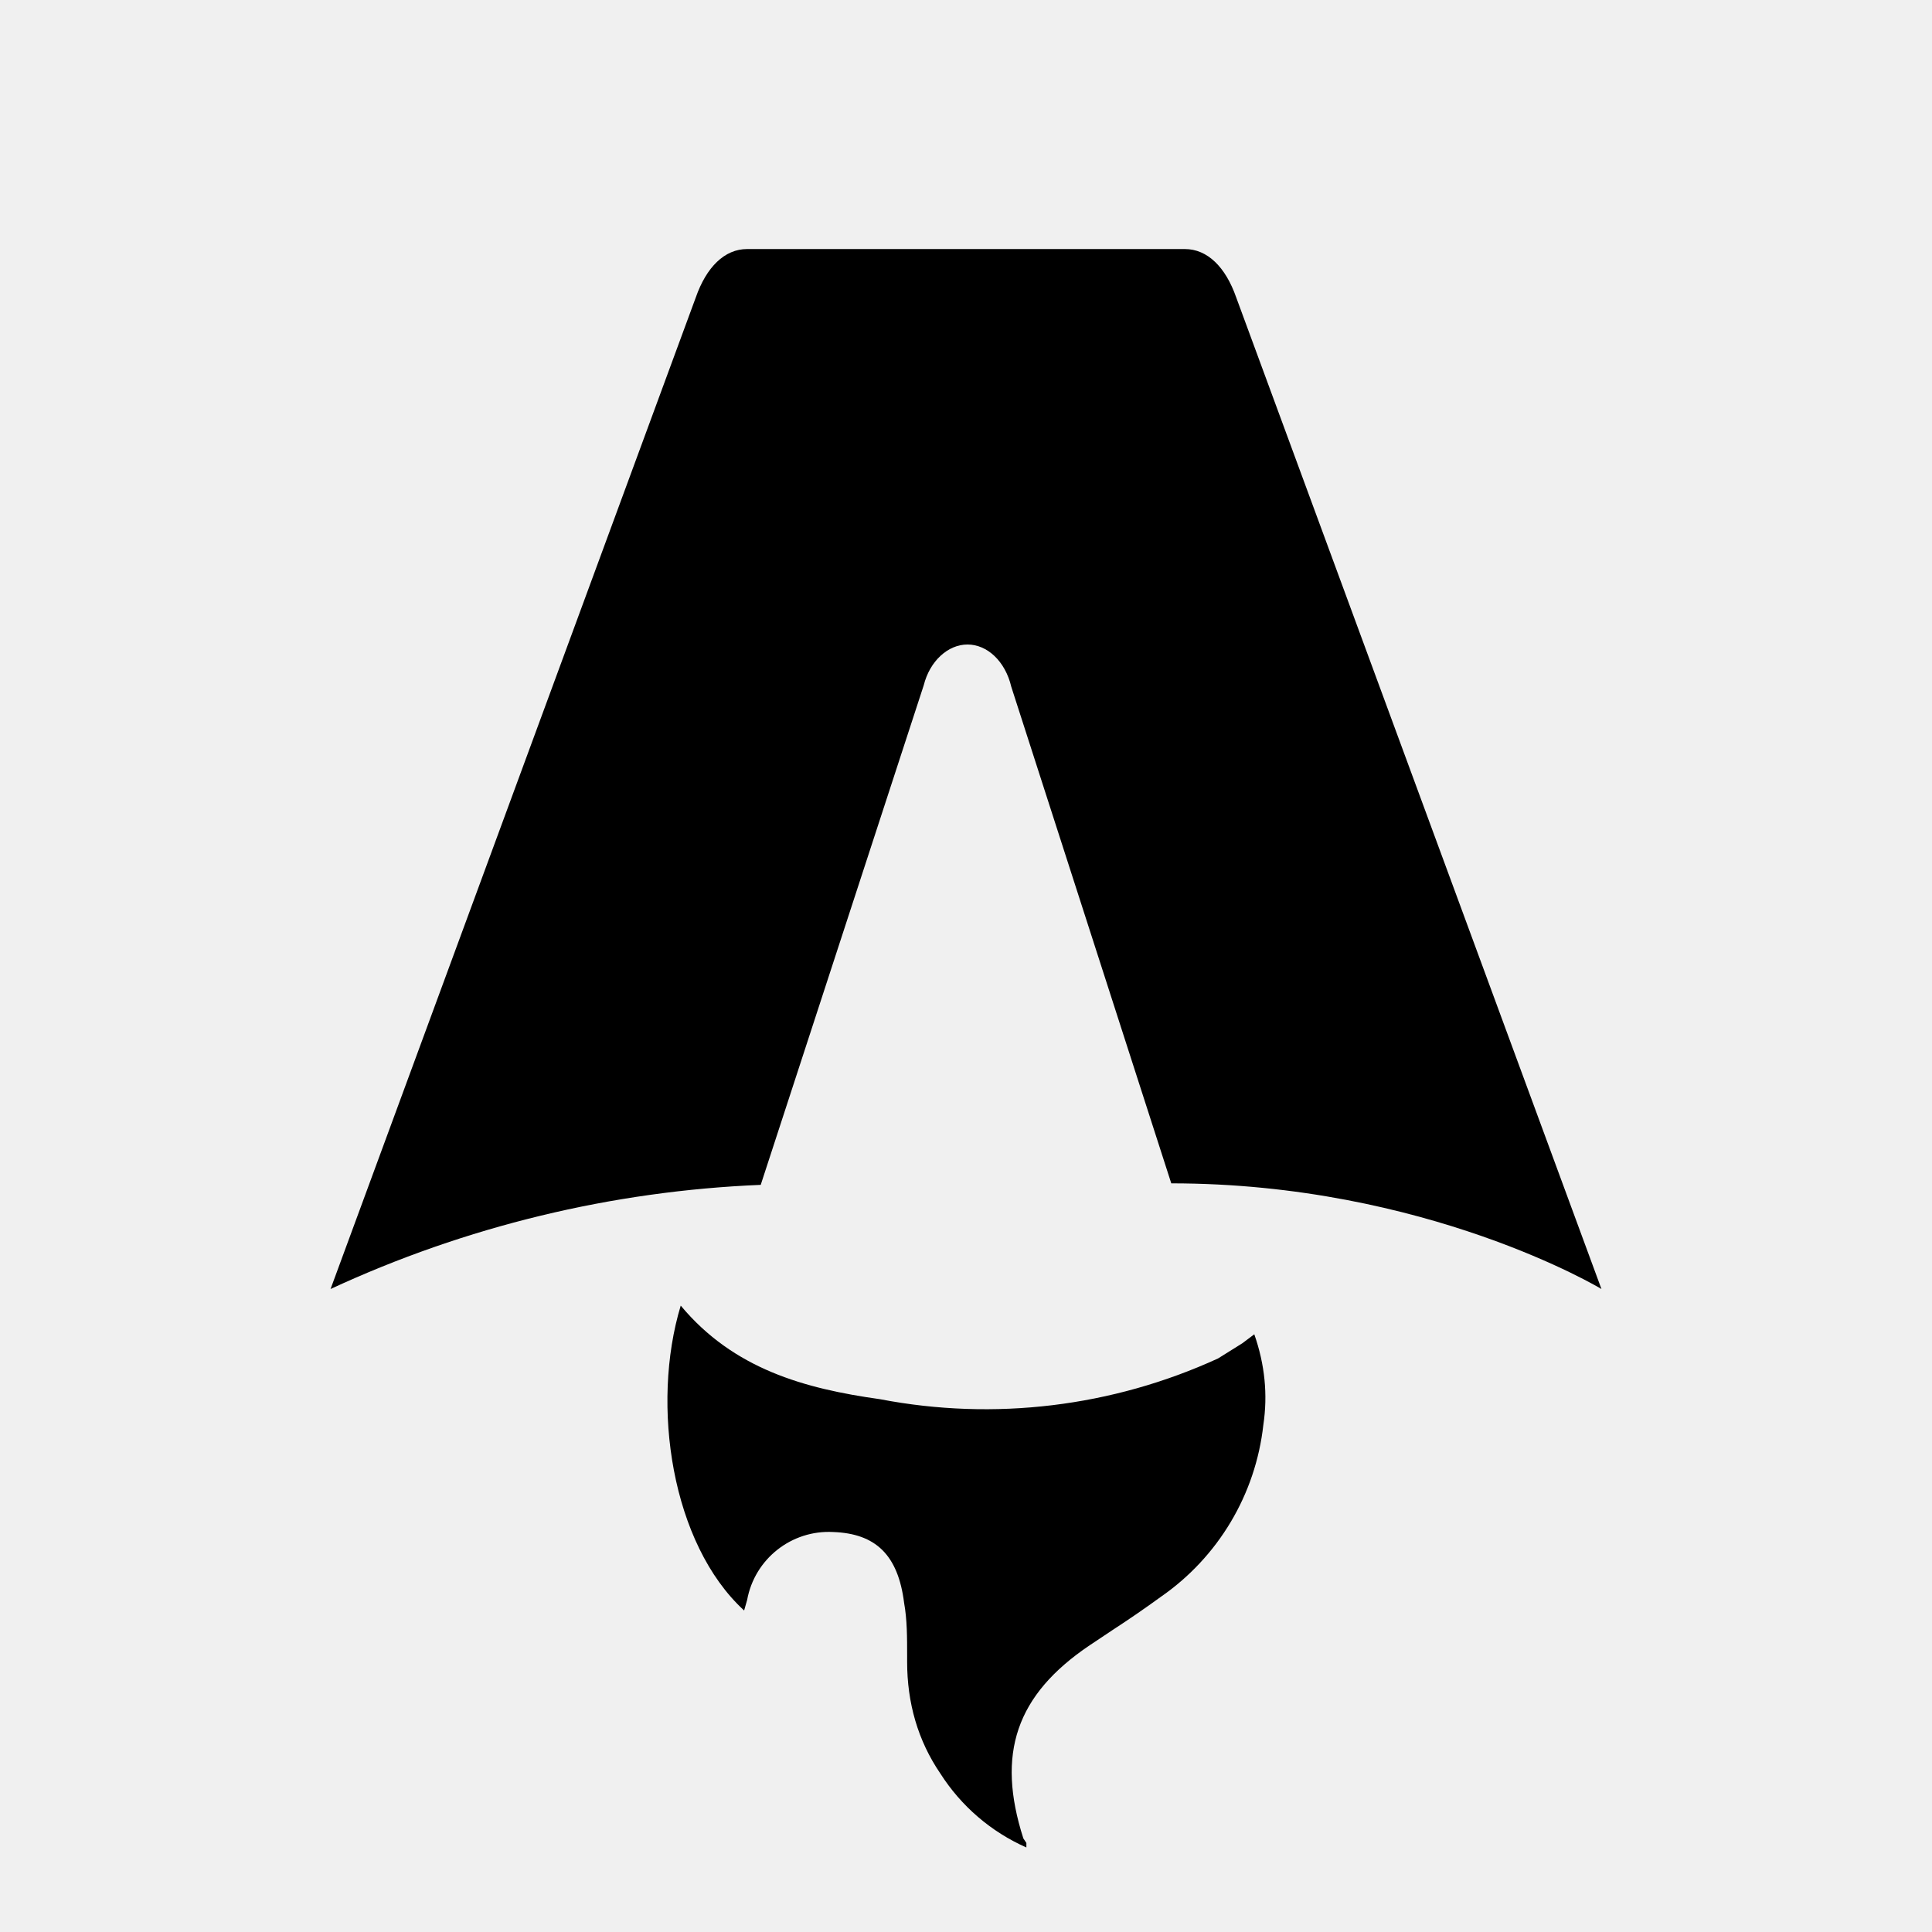
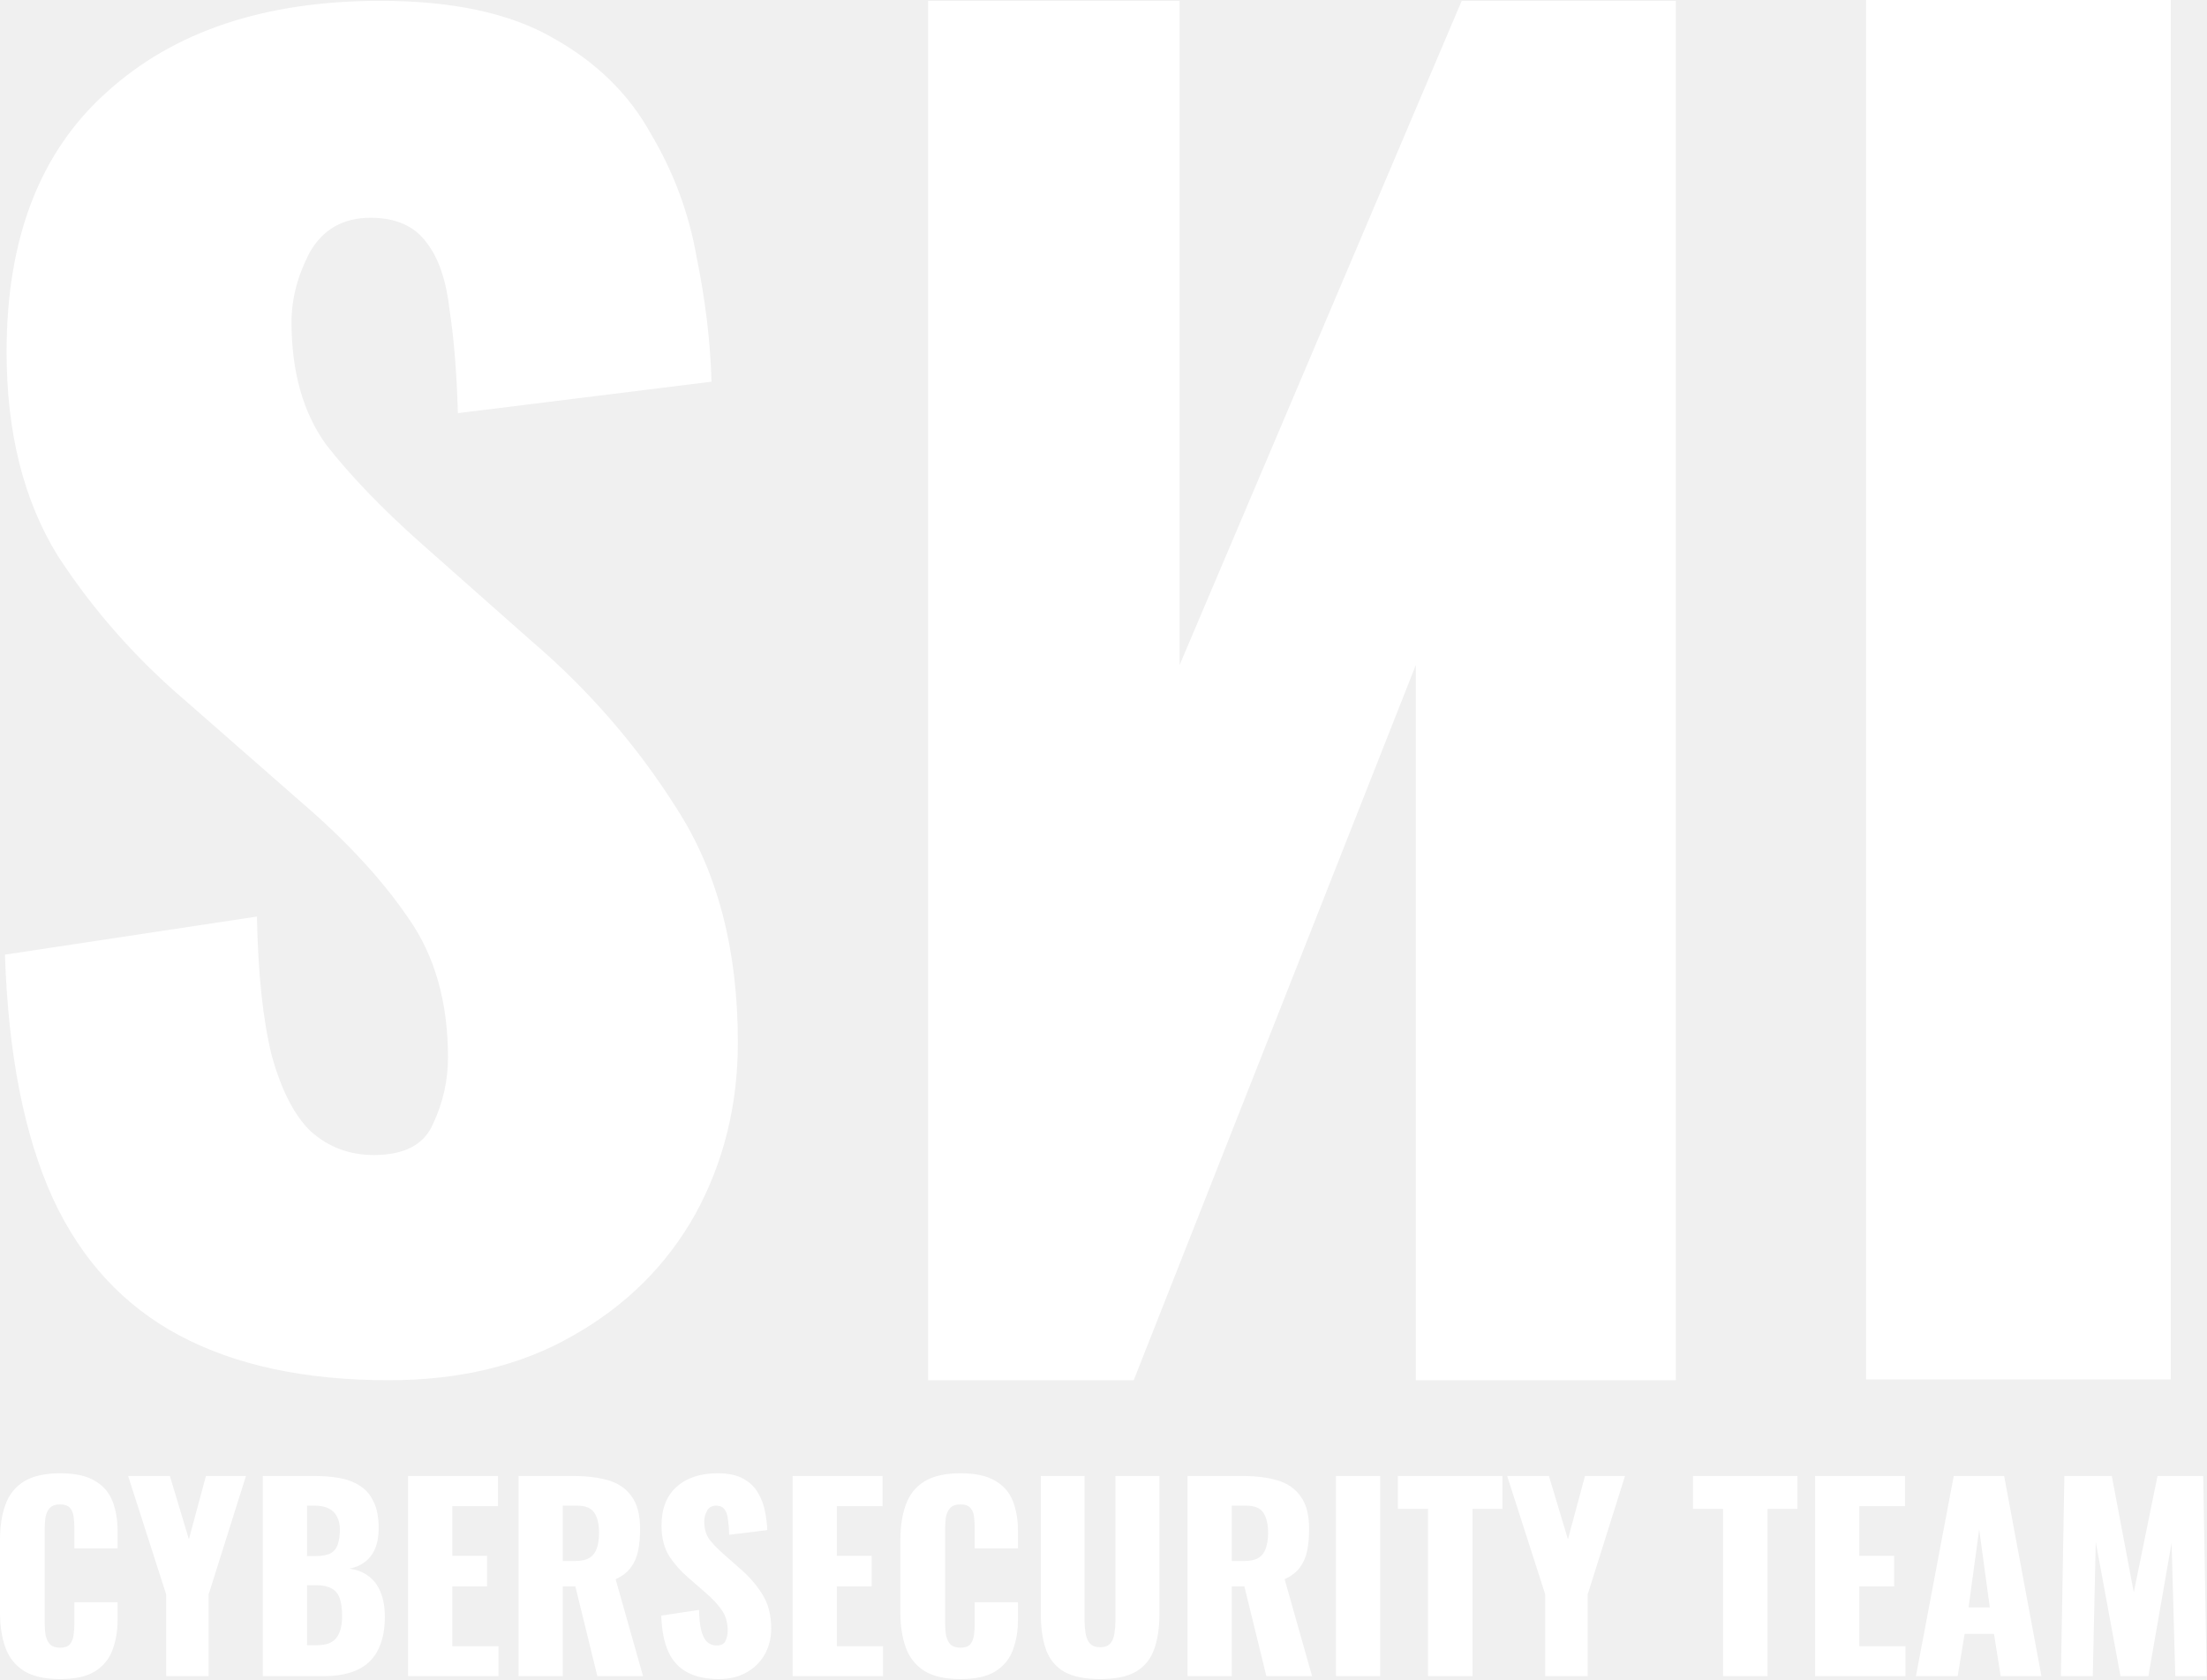
- <svg xmlns="http://www.w3.org/2000/svg" fill="none" viewBox="0 0 128 128">
-   <path d="M50.4 78.5a75.1 75.1 0 0 0-28.5 6.9l24.2-65.7c.7-2 1.9-3.2 3.4-3.2h29c1.5 0 2.7 1.2 3.4 3.2l24.2 65.7s-11.6-7-28.5-7L67 45.5c-.4-1.7-1.6-2.8-2.9-2.8-1.3 0-2.5 1.1-2.9 2.7L50.4 78.5Zm-1.1 28.2Zm-4.2-20.2c-2 6.6-.6 15.8 4.2 20.2a17.5 17.5 0 0 1 .2-.7 5.5 5.5 0 0 1 5.7-4.5c2.8.1 4.3 1.5 4.7 4.7.2 1.1.2 2.3.2 3.5v.4c0 2.7.7 5.2 2.2 7.4a13 13 0 0 0 5.7 4.9v-.3l-.2-.3c-1.8-5.6-.5-9.5 4.4-12.8l1.5-1a73 73 0 0 0 3.2-2.2 16 16 0 0 0 6.8-11.4c.3-2 .1-4-.6-6l-.8.6-1.6 1a37 37 0 0 1-22.4 2.7c-5-.7-9.7-2-13.2-6.2Z" />
-   <style>
-         path { fill: #000; }
-         @media (prefers-color-scheme: dark) {
-             path { fill: #FFF; }
-         }
-     </style>
+ <svg xmlns="http://www.w3.org/2000/svg" width="2680" height="2039" viewBox="0 0 2680 2039" fill="none">
+   <path d="M472 1676C370.667 1676 286 1657.9 218 1621.71C150 1585.51 98.667 1529.88 64 1454.81C29.333 1378.4 10 1279.87 6 1159.22L312 1112.97C313.333 1182.68 319.333 1238.99 330 1281.88C342 1324.78 358 1355.61 378 1374.38C399.333 1393.15 424.667 1402.53 454 1402.53C491.333 1402.53 515.333 1389.8 526 1364.33C538 1338.86 544 1312.04 544 1283.89C544 1216.87 528 1160.56 496 1114.99C464 1068.07 420.667 1021.15 366 974.229L226 851.57C164.667 799.289 112.667 740.306 70 674.619C28.667 607.593 8 525.15 8 427.29C8 289.215 48.667 183.983 130 111.594C211.333 37.865 322 1 462 1C548.667 1 618 15.746 670 45.238C723.333 74.73 763.333 113.605 790 161.864C818 208.783 836.667 259.053 846 312.675C856.667 364.956 862.667 415.226 864 463.485L556 501.69C554.667 453.431 551.333 411.874 546 377.02C542 340.826 532.667 313.345 518 294.577C503.333 274.469 480.667 264.415 450 264.415C416.667 264.415 392 278.491 376 306.642C361.333 334.793 354 362.945 354 391.096C354 451.42 368 501.02 396 539.895C425.333 577.43 463.333 616.976 510 658.533L644 777.17C714.667 837.494 774 905.862 822 982.272C871.333 1058.68 896 1153.19 896 1265.8C896 1342.21 878.667 1411.91 844 1474.92C809.333 1536.58 760 1585.51 696 1621.71C633.333 1657.9 558.667 1676 472 1676Z" fill="white" />
+   <path d="M72.9 2038.9C54.5 2038.9 39.9 2035.6 29.1 2029C18.5 2022.2 11 2012.8 6.6 2000.8C2.2 1988.6 0 1974.3 0 1957.9V1870.3C0 1853.5 2.2 1839.1 6.6 1827.1C11 1814.9 18.5 1805.5 29.1 1798.9C39.9 1792.3 54.5 1789 72.9 1789C90.9 1789 104.9 1792 114.9 1798C125.1 1803.8 132.3 1812 136.5 1822.6C140.7 1833.2 142.8 1845.4 142.8 1859.2V1880.2H90.3V1855.9C90.3 1851.1 90 1846.5 89.4 1842.1C89 1837.7 87.6 1834.1 85.2 1831.3C82.8 1828.3 78.7 1826.8 72.9 1826.8C67.3 1826.8 63.1 1828.3 60.3 1831.3C57.7 1834.3 56 1838.1 55.2 1842.7C54.6 1847.1 54.3 1851.8 54.3 1856.8V1971.1C54.3 1976.5 54.7 1981.5 55.5 1986.1C56.5 1990.5 58.3 1994.1 60.9 1996.9C63.7 1999.5 67.7 2000.8 72.9 2000.8C78.5 2000.8 82.5 1999.4 84.9 1996.6C87.3 1993.6 88.8 1989.8 89.4 1985.2C90 1980.6 90.3 1975.9 90.3 1971.1V1945.6H142.8V1966.6C142.8 1980.4 140.7 1992.8 136.5 2003.8C132.5 2014.6 125.4 2023.2 115.2 2029.6C105.2 2035.8 91.1 2038.9 72.9 2038.9Z" fill="white" />
+   <path d="M201.771 2035.3V1936L155.571 1792.3H206.271L229.371 1869.1L250.071 1792.3H298.671L253.371 1936V2035.3H201.771Z" fill="white" />
+   <path d="M319.12 2035.3V1792.3H382.42C392.82 1792.3 402.62 1793.1 411.82 1794.7C421.22 1796.3 429.52 1799.4 436.72 1804C443.92 1808.4 449.52 1814.8 453.52 1823.2C457.72 1831.4 459.82 1842.3 459.82 1855.9C459.82 1865.7 458.32 1874 455.32 1880.8C452.52 1887.4 448.42 1892.7 443.02 1896.7C437.82 1900.7 431.52 1903.4 424.12 1904.8C433.52 1906 441.42 1909.1 447.82 1914.1C454.22 1918.9 459.02 1925.4 462.22 1933.6C465.62 1941.8 467.32 1951.7 467.32 1963.3C467.32 1975.9 465.62 1986.8 462.22 1996C459.02 2005 454.32 2012.4 448.12 2018.2C441.92 2024 434.22 2028.3 425.02 2031.1C416.02 2033.9 405.62 2035.3 393.82 2035.3H319.12ZM372.82 1997.8H384.22C396.02 1997.8 404.12 1994.8 408.52 1988.8C413.12 1982.8 415.42 1974 415.42 1962.4C415.42 1953.2 414.42 1945.9 412.42 1940.5C410.42 1935.1 407.12 1931.2 402.52 1928.8C397.92 1926.2 391.72 1924.9 383.92 1924.9H372.82V1997.8ZM372.82 1889.5H383.32C391.52 1889.5 397.72 1888.3 401.92 1885.9C406.12 1883.3 408.92 1879.6 410.32 1874.8C411.92 1870 412.72 1864.2 412.72 1857.4C412.72 1851 411.52 1845.7 409.12 1841.5C406.92 1837.1 403.52 1833.8 398.92 1831.6C394.52 1829.4 388.92 1828.3 382.12 1828.3H372.82V1889.5Z" fill="white" />
+   <path d="M495.487 2035.3V1792.3H604.688V1828.9H549.188V1889.2H591.487V1926.4H549.188V1999H605.288V2035.3H495.487Z" fill="white" />
+   <path d="M629.667 2035.3V1792.3H696.567C712.967 1792.3 727.167 1794.1 739.167 1797.7C751.167 1801.3 760.467 1807.8 767.067 1817.2C773.867 1826.4 777.267 1839.5 777.267 1856.5C777.267 1866.5 776.467 1875.4 774.867 1883.2C773.267 1891 770.267 1897.8 765.867 1903.6C761.667 1909.2 755.567 1913.9 747.567 1917.7L780.867 2035.3H725.367L698.667 1926.4H683.367V2035.3H629.667ZM683.367 1895.5H698.367C705.967 1895.5 711.867 1894.2 716.067 1891.6C720.267 1888.8 723.167 1884.9 724.767 1879.9C726.567 1874.7 727.467 1868.5 727.467 1861.3C727.467 1850.9 725.567 1842.8 721.767 1837C717.967 1831.2 710.967 1828.3 700.767 1828.3H683.367V1895.5Z" fill="white" />
+   <path d="M872.878 2038.9C857.678 2038.9 844.978 2036.2 834.778 2030.8C824.578 2025.4 816.878 2017.1 811.678 2005.9C806.478 1994.5 803.578 1979.8 802.978 1961.8L848.878 1954.9C849.078 1965.3 849.978 1973.7 851.578 1980.1C853.378 1986.5 855.778 1991.1 858.778 1993.9C861.978 1996.7 865.778 1998.1 870.178 1998.1C875.778 1998.1 879.378 1996.2 880.978 1992.4C882.778 1988.6 883.678 1984.6 883.678 1980.4C883.678 1970.4 881.278 1962 876.478 1955.2C871.678 1948.2 865.178 1941.2 856.978 1934.2L835.978 1915.9C826.778 1908.1 818.978 1899.3 812.578 1889.5C806.378 1879.5 803.278 1867.2 803.278 1852.6C803.278 1832 809.378 1816.3 821.578 1805.5C833.778 1794.5 850.378 1789 871.378 1789C884.378 1789 894.778 1791.2 902.578 1795.6C910.578 1800 916.578 1805.8 920.578 1813C924.778 1820 927.578 1827.5 928.978 1835.5C930.578 1843.3 931.478 1850.8 931.678 1858L885.478 1863.7C885.278 1856.5 884.778 1850.3 883.978 1845.1C883.378 1839.7 881.978 1835.6 879.778 1832.8C877.578 1829.8 874.178 1828.3 869.578 1828.3C864.578 1828.3 860.878 1830.4 858.478 1834.6C856.278 1838.8 855.178 1843 855.178 1847.2C855.178 1856.2 857.278 1863.6 861.478 1869.4C865.878 1875 871.578 1880.9 878.578 1887.1L898.678 1904.8C909.278 1913.8 918.178 1924 925.378 1935.4C932.778 1946.8 936.478 1960.9 936.478 1977.7C936.478 1989.1 933.878 1999.5 928.678 2008.9C923.478 2018.1 916.078 2025.4 906.478 2030.8C897.078 2036.2 885.878 2038.9 872.878 2038.9Z" fill="white" />
+   <path d="M962.48 2035.3V1792.3H1071.68V1828.9H1016.18V1889.2H1058.48V1926.4H1016.18V1999H1072.28V2035.3H962.48Z" fill="white" />
+   <path d="M1166.26 2038.9C1147.86 2038.9 1133.26 2035.6 1122.46 2029C1111.86 2022.2 1104.36 2012.8 1099.96 2000.8C1095.56 1988.6 1093.36 1974.3 1093.36 1957.9V1870.3C1093.36 1853.5 1095.56 1839.1 1099.96 1827.1C1104.36 1814.9 1111.86 1805.5 1122.46 1798.9C1133.26 1792.3 1147.86 1789 1166.26 1789C1184.26 1789 1198.26 1792 1208.26 1798C1218.46 1803.8 1225.66 1812 1229.86 1822.6C1234.06 1833.2 1236.16 1845.4 1236.16 1859.2V1880.2H1183.66V1855.9C1183.66 1851.1 1183.36 1846.5 1182.76 1842.1C1182.36 1837.7 1180.96 1834.1 1178.56 1831.3C1176.16 1828.3 1172.06 1826.8 1166.26 1826.8C1160.66 1826.8 1156.46 1828.3 1153.66 1831.3C1151.06 1834.3 1149.36 1838.1 1148.56 1842.7C1147.96 1847.1 1147.66 1851.8 1147.66 1856.8V1971.1C1147.66 1976.5 1148.06 1981.5 1148.86 1986.1C1149.86 1990.5 1151.66 1994.1 1154.26 1996.9C1157.06 1999.5 1161.06 2000.8 1166.26 2000.8C1171.86 2000.8 1175.86 1999.4 1178.26 1996.6C1180.66 1993.6 1182.16 1989.8 1182.76 1985.2C1183.36 1980.6 1183.66 1975.9 1183.66 1971.1V1945.6H1236.16V1966.6C1236.16 1980.4 1234.06 1992.8 1229.86 2003.8C1225.86 2014.6 1218.76 2023.2 1208.56 2029.6C1198.56 2035.8 1184.46 2038.9 1166.26 2038.9Z" fill="white" />
+   <path d="M1335.9 2038.9C1317.3 2038.9 1302.7 2035.9 1292.1 2029.9C1281.7 2023.7 1274.4 2014.8 1270.2 2003.2C1266 1991.4 1263.9 1977 1263.9 1960V1792.3H1317V1968.1C1317 1973.1 1317.4 1978.1 1318.2 1983.1C1319 1988.1 1320.7 1992.2 1323.3 1995.4C1326.1 1998.6 1330.3 2000.2 1335.9 2000.2C1341.7 2000.2 1345.9 1998.6 1348.5 1995.4C1351.1 1992.2 1352.7 1988.1 1353.3 1983.1C1354.1 1978.1 1354.5 1973.1 1354.5 1968.1V1792.3H1407.9V1960C1407.9 1977 1405.7 1991.4 1401.3 2003.2C1397.1 2014.8 1389.8 2023.7 1379.4 2029.9C1369 2035.9 1354.5 2038.9 1335.9 2038.9Z" fill="white" />
+   <path d="M1442.07 2035.3V1792.3H1508.97C1525.37 1792.3 1539.57 1794.1 1551.57 1797.7C1563.57 1801.3 1572.87 1807.8 1579.47 1817.2C1586.27 1826.4 1589.67 1839.5 1589.67 1856.5C1589.67 1866.5 1588.87 1875.4 1587.27 1883.2C1585.67 1891 1582.67 1897.8 1578.27 1903.6C1574.07 1909.2 1567.97 1913.9 1559.97 1917.7L1593.27 2035.3H1537.77L1511.07 1926.4H1495.77V2035.3H1442.07ZM1495.77 1895.5H1510.77C1518.37 1895.5 1524.27 1894.2 1528.47 1891.6C1532.67 1888.8 1535.57 1884.9 1537.17 1879.9C1538.97 1874.7 1539.87 1868.5 1539.87 1861.3C1539.87 1850.9 1537.97 1842.8 1534.17 1837C1530.37 1831.2 1523.37 1828.3 1513.17 1828.3H1495.77V1895.5Z" fill="white" />
+   <path d="M1622.25 2035.3V1792.3H1675.95V2035.3H1622.25Z" fill="white" />
+   <path d="M1734.09 2035.3V1832.2H1697.49V1792.3H1824.39V1832.2H1788.09V2035.3H1734.09Z" fill="white" />
+   <path d="M1876.38 2035.3V1936L1830.18 1792.3H1880.88L1903.98 1869.1L1924.68 1792.3H1973.28L1927.98 1936V2035.3H1876.38Z" fill="white" />
+   <path d="M2092.39 2035.3V1832.2H2055.79V1792.3H2182.69V1832.2H2146.39V2035.3H2092.39Z" fill="white" />
+   <path d="M2204.08 2035.3V1792.3H2313.28V1828.9H2257.78V1889.2H2300.08V1926.4H2257.78V1999H2313.88V2035.3H2204.08Z" fill="white" />
+   <path d="M2326.56 2035.3L2372.46 1792.3H2433.66L2478.96 2035.3H2429.46L2421.36 1984H2385.66L2377.26 2035.3H2326.56ZM2390.46 1951.9H2416.26L2403.36 1857.1L2390.46 1951.9Z" fill="white" />
+   <path d="M2502.6 2035.3L2506.8 1792.3H2564.4L2591.1 1933.6L2619.9 1792.3H2675.4L2679.6 2035.3H2641.5L2637 1873.6L2608.8 2035.3H2574.9L2544.9 1872.4L2541.3 2035.3H2502.6Z" fill="white" />
+   <path d="M2266 1675V0H2636V1675H2266Z" fill="white" />
+   <path d="M2035 1676V1H1774.98L1432.42 807.482V1H1127V1676H1376.7L1719.26 807.482V1676H2035Z" fill="white" />
</svg>
